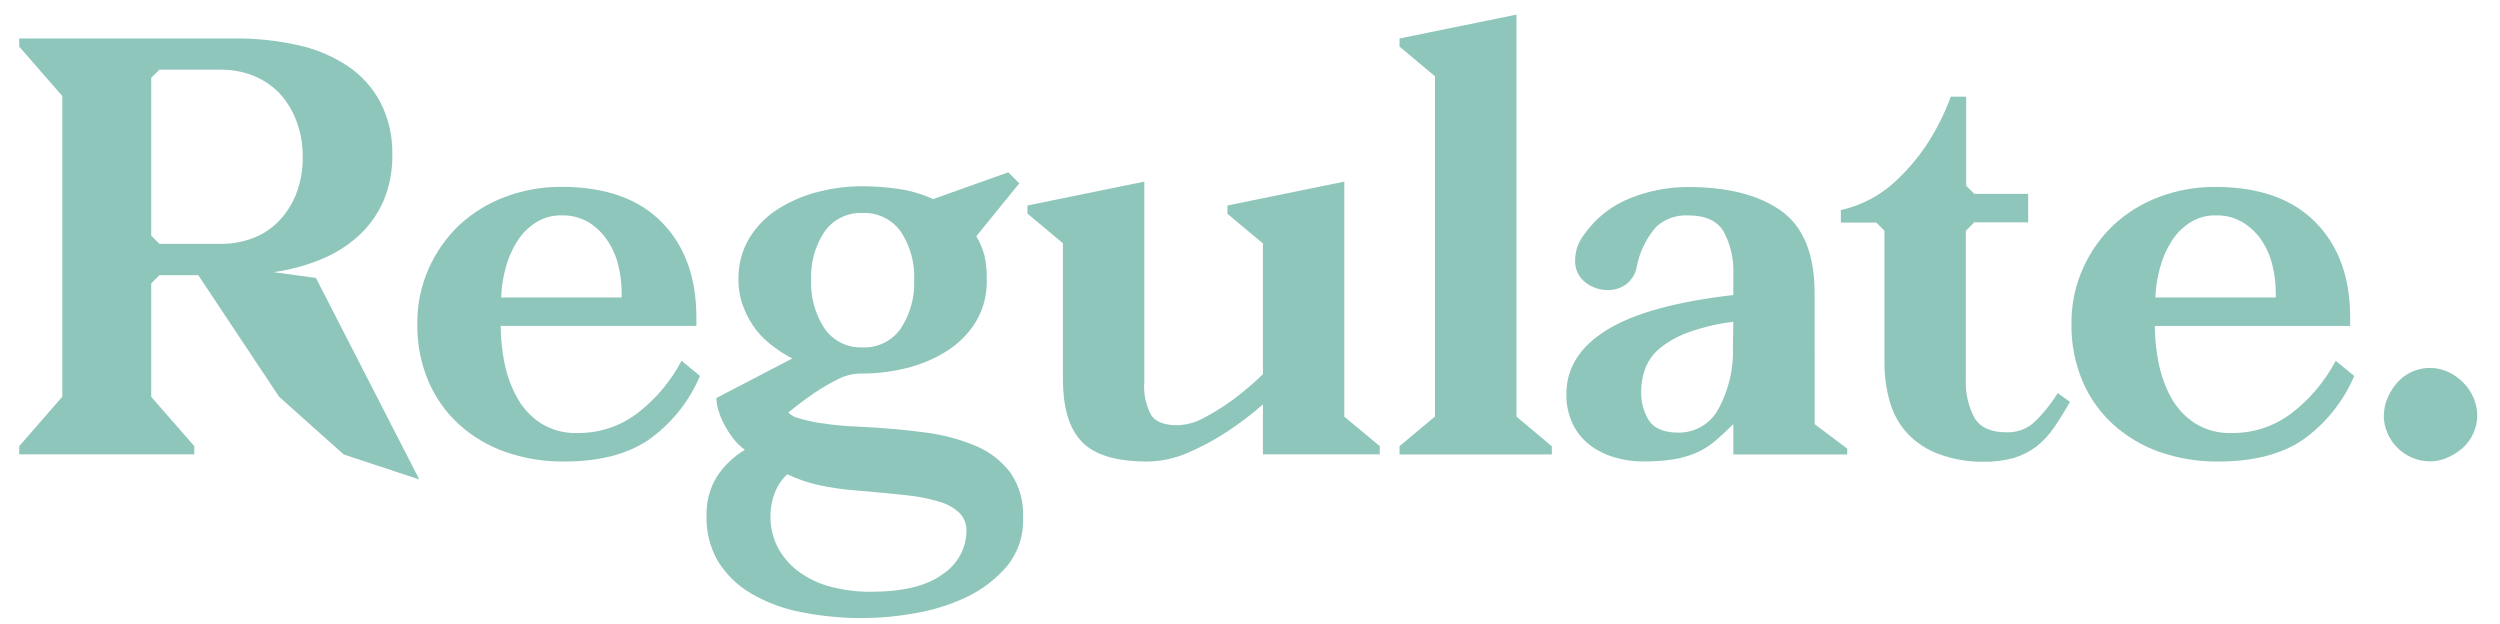
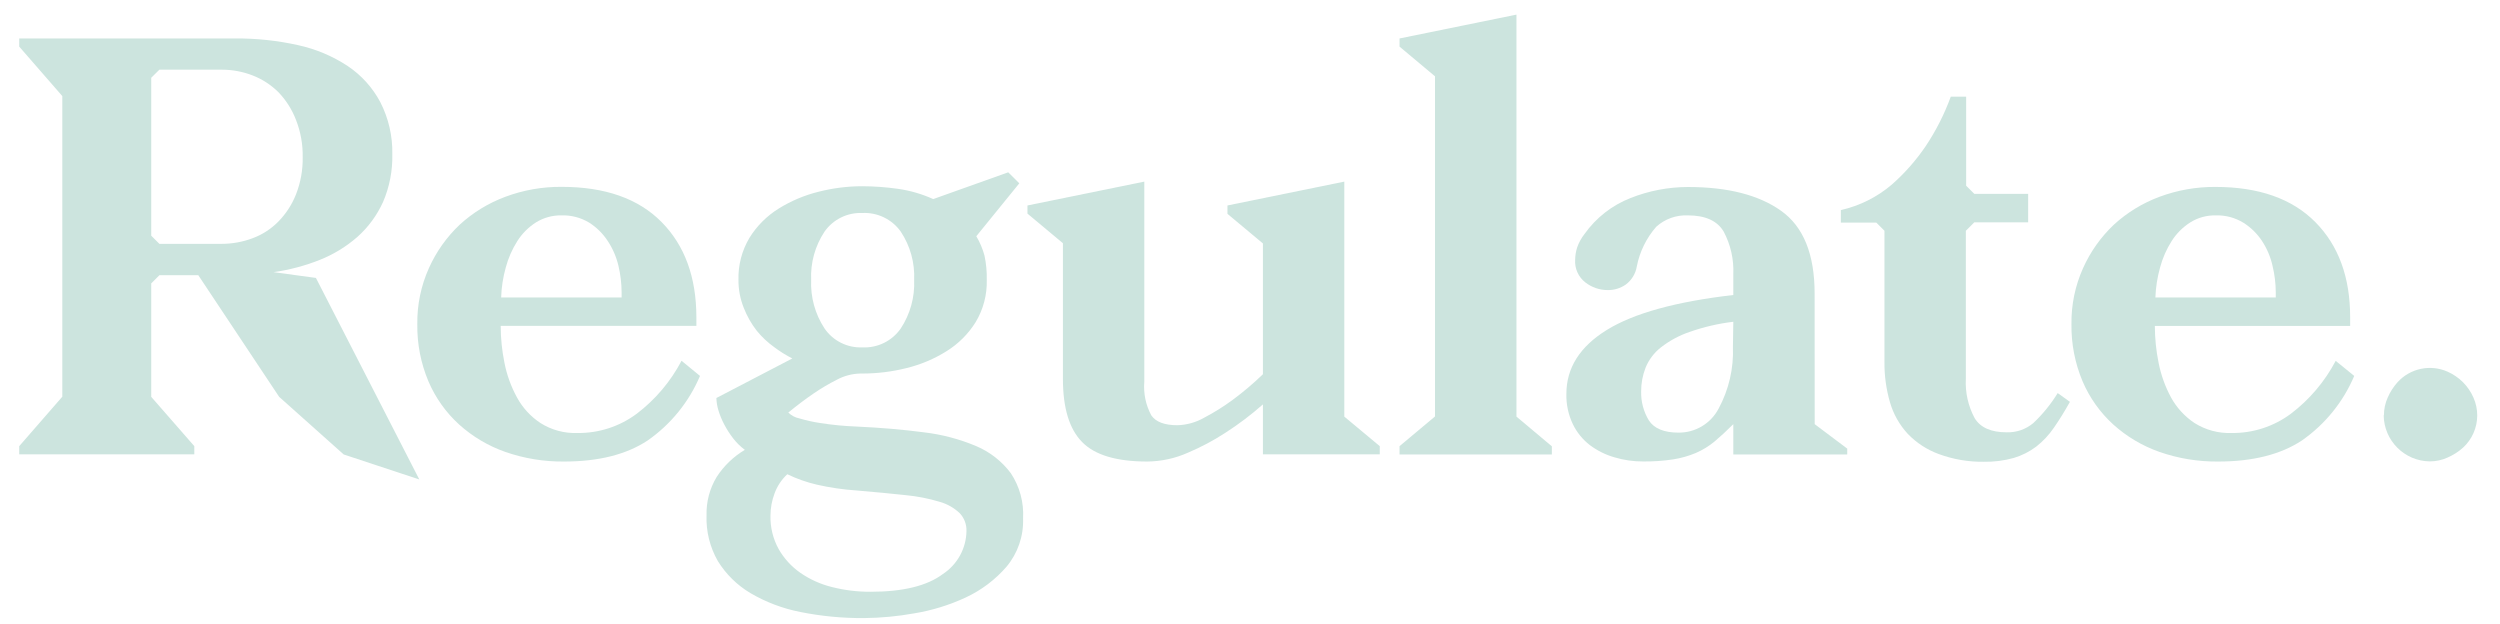
<svg xmlns="http://www.w3.org/2000/svg" id="Layer_1" data-name="Layer 1" viewBox="0 0 325 81">
  <defs>
-     <style>.cls-1{fill:#8FC6BB;}</style>
+     <style>.cls-1{fill:#CCE4DE;}</style>
  </defs>
  <path class="cls-1" d="M8.1,12.49,2.5,6.06V5H30.55a36.26,36.26,0,0,1,8.2.87,19.11,19.11,0,0,1,6.46,2.72,12.93,12.93,0,0,1,4.23,4.69A14.19,14.19,0,0,1,51,20.05a14.88,14.88,0,0,1-1.2,6.2,13.6,13.6,0,0,1-3.33,4.54,16.89,16.89,0,0,1-4.91,3,26.21,26.21,0,0,1-6,1.59l5.51.75L54.51,62.33l-9.83-3.25-8.39-7.49L25.78,35.78H20.72l-1.06,1.06V51.59L25.26,58v1.06H2.5V58l5.6-6.43ZM19.66,30.64l1.06,1.06h8.09a11.42,11.42,0,0,0,4-.72,9.16,9.16,0,0,0,3.36-2.16,10.6,10.6,0,0,0,2.31-3.55,12.66,12.66,0,0,0,.87-4.84,12.62,12.62,0,0,0-.87-4.84A10.75,10.75,0,0,0,36.21,12a9.78,9.78,0,0,0-3.36-2.19,11,11,0,0,0-4-.75H20.72l-1.06,1.05Z" />
  <path class="cls-1" d="M91,48.87a19.51,19.51,0,0,1-6.8,8.39Q80.06,60,73.33,60a22.55,22.55,0,0,1-7.64-1.25,17.78,17.78,0,0,1-6-3.56,16.16,16.16,0,0,1-4-5.63,18.48,18.48,0,0,1-1.44-7.41,17.21,17.21,0,0,1,1.51-7.3,17.77,17.77,0,0,1,4-5.64,18.12,18.12,0,0,1,5.94-3.63A20.48,20.48,0,0,1,73,24.29q8.48,0,13,4.57t4.53,12.37v1.13H65.09a24.31,24.31,0,0,0,.49,4.81,15.58,15.58,0,0,0,1.63,4.5A9.29,9.29,0,0,0,70.27,55a8.41,8.41,0,0,0,4.79,1.29,12.64,12.64,0,0,0,7.71-2.5A20.79,20.79,0,0,0,88.6,46.9ZM73,28a6.06,6.06,0,0,0-3.32.91,7.87,7.87,0,0,0-2.42,2.42,12.34,12.34,0,0,0-1.51,3.44,16.31,16.31,0,0,0-.6,3.9H80.81V38a15.44,15.44,0,0,0-.41-3.44A10,10,0,0,0,79,31.32a8,8,0,0,0-2.41-2.38A6.55,6.55,0,0,0,73,28Z" />
  <path class="cls-1" d="M112.1,24.21a33.84,33.84,0,0,1,4.65.34,16.89,16.89,0,0,1,4.57,1.33l9.75-3.48,1.44,1.43-5.59,6.88a10.12,10.12,0,0,1,1.06,2.5,13.69,13.69,0,0,1,.3,3.18,10.13,10.13,0,0,1-1.44,5.48,11.77,11.77,0,0,1-3.78,3.78,17.7,17.7,0,0,1-5.21,2.2,23.63,23.63,0,0,1-5.75.71h-.3a6.76,6.76,0,0,0-3,.8,26.67,26.67,0,0,0-3,1.77c-1.11.76-2.21,1.59-3.32,2.5a2.82,2.82,0,0,0,1.43.76,19.6,19.6,0,0,0,2.69.6,39.71,39.71,0,0,0,4.72.46q4.77.22,8.77.75A25,25,0,0,1,126.92,58a10.94,10.94,0,0,1,4.49,3.52A9.66,9.66,0,0,1,133,67.4a9.27,9.27,0,0,1-2.15,6.27,15.85,15.85,0,0,1-5.3,4,25.76,25.76,0,0,1-6.72,2.07,38.7,38.7,0,0,1-6.47.61,40.44,40.44,0,0,1-8.31-.79,20.72,20.72,0,0,1-6.5-2.46,12.48,12.48,0,0,1-4.23-4.16A11.16,11.16,0,0,1,91.85,67a9.17,9.17,0,0,1,1.32-5,11.14,11.14,0,0,1,3.66-3.52A7.75,7.75,0,0,1,95.32,57a12.22,12.22,0,0,1-1.17-1.82,10.18,10.18,0,0,1-.76-1.85,6,6,0,0,1-.26-1.59L103,46.6a15.68,15.68,0,0,1-2.31-1.44A11.72,11.72,0,0,1,98.38,43,12,12,0,0,1,96.68,40,9.57,9.57,0,0,1,96,36.39a10.17,10.17,0,0,1,1.44-5.49,11.77,11.77,0,0,1,3.78-3.78,18,18,0,0,1,5.18-2.19A23,23,0,0,1,112.1,24.21Zm-.76,39.55a33.06,33.06,0,0,1-5.13-.75,18.32,18.32,0,0,1-3.86-1.36,6.38,6.38,0,0,0-1.66,2.5,8.27,8.27,0,0,0-.53,2.87,8.6,8.6,0,0,0,1.06,4.35,9.53,9.53,0,0,0,2.83,3.1,12.5,12.5,0,0,0,4.12,1.85,20.06,20.06,0,0,0,5,.61q6.34,0,9.41-2.31a6.8,6.8,0,0,0,3.06-5.56,3.23,3.23,0,0,0-.87-2.34,6.23,6.23,0,0,0-2.6-1.48,22.64,22.64,0,0,0-4.43-.87Q115,64.07,111.34,63.76Zm.76-18.6a5.74,5.74,0,0,0,5-2.46,10.65,10.65,0,0,0,1.74-6.31,10.51,10.51,0,0,0-1.74-6.28,5.78,5.78,0,0,0-5-2.42,5.71,5.71,0,0,0-4.91,2.42,10.51,10.51,0,0,0-1.74,6.28,10.65,10.65,0,0,0,1.74,6.31A5.67,5.67,0,0,0,112.1,45.16Z" />
  <path class="cls-1" d="M138.18,31.62l-4.61-3.85V26.71l15.19-3.1v26a7.87,7.87,0,0,0,.91,4.39c.6.86,1.73,1.28,3.4,1.28a7.47,7.47,0,0,0,3.51-1,28.26,28.26,0,0,0,3.67-2.3,38.65,38.65,0,0,0,3.93-3.33v-17l-4.61-3.85V26.71l15.19-3.1V54.16L179.37,58v1.06H164.18V52.57a39.82,39.82,0,0,1-4.91,3.71,31.18,31.18,0,0,1-4.84,2.57A13.31,13.31,0,0,1,149.14,60q-6,0-8.47-2.54c-1.66-1.69-2.49-4.42-2.49-8.21Z" />
  <path class="cls-1" d="M197.14,54.16l4.6,3.86v1.06h-19.8V58l4.61-3.86V9.92l-4.61-3.86V5l15.2-3.1Z" />
  <path class="cls-1" d="M235.91,55.14l4.23,3.18v.76H225.33V55.14c-.86.86-1.67,1.61-2.42,2.24a10.12,10.12,0,0,1-2.46,1.51,12.64,12.64,0,0,1-2.94.83,24.31,24.31,0,0,1-3.9.27,12.76,12.76,0,0,1-3.74-.54,9.87,9.87,0,0,1-3.18-1.58,7.64,7.64,0,0,1-2.22-2.73,8.63,8.63,0,0,1-.84-3.93q0-5.07,5.26-8.32t16.44-4.54V35.63a10.79,10.79,0,0,0-1.25-5.52Q222.83,28,219.43,28a5.75,5.75,0,0,0-4.12,1.48,11.07,11.07,0,0,0-2.53,5.18A3.66,3.66,0,0,1,211.34,37a4,4,0,0,1-2.34.71,4.73,4.73,0,0,1-2.91-1,3.44,3.44,0,0,1-1.32-2.95,5.49,5.49,0,0,1,.26-1.59,6,6,0,0,1,.95-1.74,13.25,13.25,0,0,1,6-4.69,20.36,20.36,0,0,1,7.44-1.43q7.78,0,12.13,3.1c2.9,2.06,4.35,5.65,4.35,10.74ZM225.33,41.83a26.63,26.63,0,0,0-5.71,1.33,12.68,12.68,0,0,0-3.7,2,6.42,6.42,0,0,0-2,2.65,8.39,8.39,0,0,0-.57,3.06,6.93,6.93,0,0,0,1,3.78c.68,1.06,2,1.59,3.82,1.59a5.82,5.82,0,0,0,5.26-3.14,15.55,15.55,0,0,0,1.85-8Z" />
  <path class="cls-1" d="M255.56,49.24a9.72,9.72,0,0,0,1.14,5.11c.75,1.24,2.14,1.85,4.15,1.85A5.14,5.14,0,0,0,264.33,55a19,19,0,0,0,3.17-3.9l1.59,1.14c-.7,1.26-1.4,2.38-2.08,3.36a11.09,11.09,0,0,1-2.3,2.46,9.28,9.28,0,0,1-2.91,1.47,13.49,13.49,0,0,1-3.9.5,16.26,16.26,0,0,1-5.85-1A10.62,10.62,0,0,1,248,56.39a10.25,10.25,0,0,1-2.3-4.08,18.13,18.13,0,0,1-.72-5.26V30l-1.06-1.06h-4.61V27.31A15.46,15.46,0,0,0,245.93,24a26.42,26.42,0,0,0,4.41-5,30.33,30.33,0,0,0,3.26-6.43h2V24.14l1.06,1.06h7v3.7h-7L255.56,30Z" />
  <path class="cls-1" d="M306.05,48.87a19.51,19.51,0,0,1-6.8,8.39Q295.1,60,288.37,60a22.55,22.55,0,0,1-7.64-1.25,17.78,17.78,0,0,1-6-3.56,16.16,16.16,0,0,1-4-5.63,18.48,18.48,0,0,1-1.44-7.41,17.21,17.21,0,0,1,1.51-7.3,17.77,17.77,0,0,1,4-5.64,18.12,18.12,0,0,1,5.94-3.63,20.48,20.48,0,0,1,7.25-1.28q8.47,0,13,4.57t4.53,12.37v1.13H280.13a24.31,24.31,0,0,0,.49,4.81,15.87,15.87,0,0,0,1.62,4.5A9.47,9.47,0,0,0,285.3,55a8.47,8.47,0,0,0,4.8,1.29,12.64,12.64,0,0,0,7.71-2.5,20.79,20.79,0,0,0,5.83-6.88ZM288.06,28a6,6,0,0,0-3.32.91,7.87,7.87,0,0,0-2.42,2.42,12.34,12.34,0,0,0-1.51,3.44,16.85,16.85,0,0,0-.61,3.9h15.65V38a14.9,14.9,0,0,0-.42-3.44,9.75,9.75,0,0,0-1.36-3.22,8,8,0,0,0-2.42-2.38A6.51,6.51,0,0,0,288.06,28Z" />
  <path class="cls-1" d="M309.91,54a5.57,5.57,0,0,1,.49-2.31,7.37,7.37,0,0,1,1.28-2,5.68,5.68,0,0,1,6.51-1.37,6.74,6.74,0,0,1,2,1.37,6.58,6.58,0,0,1,1.36,2,5.69,5.69,0,0,1,0,4.62,5.71,5.71,0,0,1-1.36,1.89,7.53,7.53,0,0,1-2,1.28,5.58,5.58,0,0,1-2.31.5,6.06,6.06,0,0,1-6-6Z" />
</svg>
